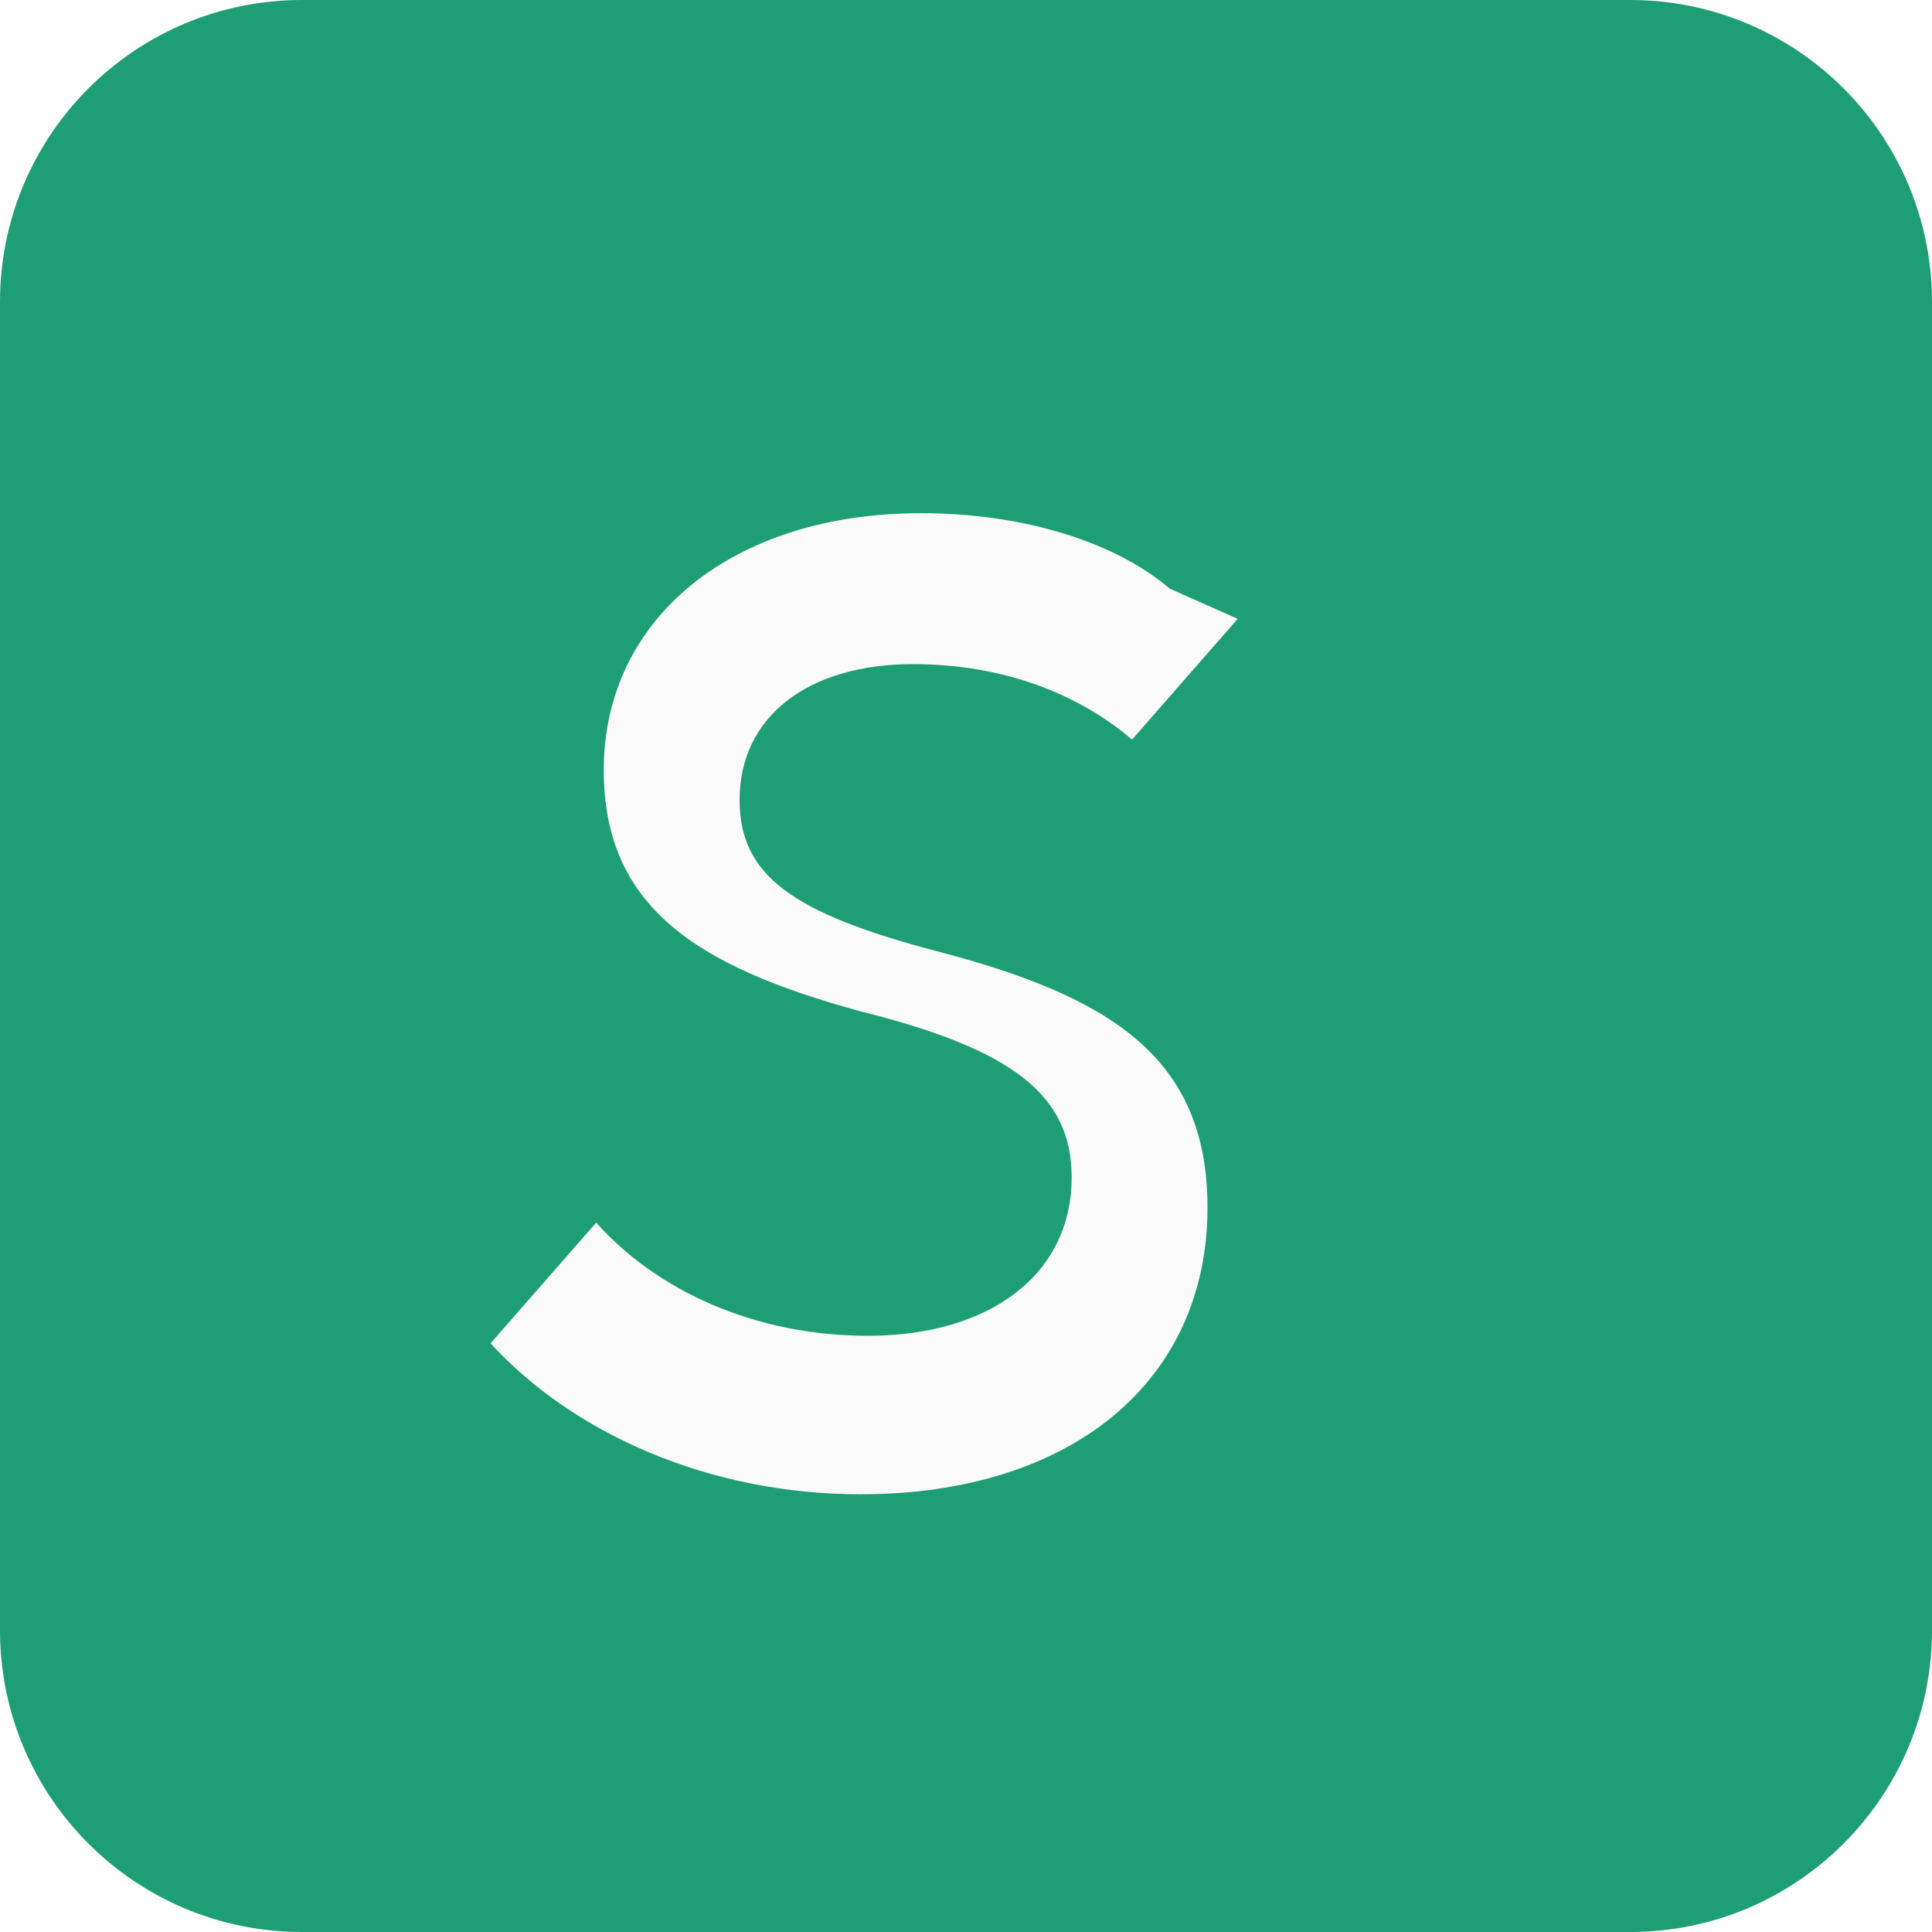
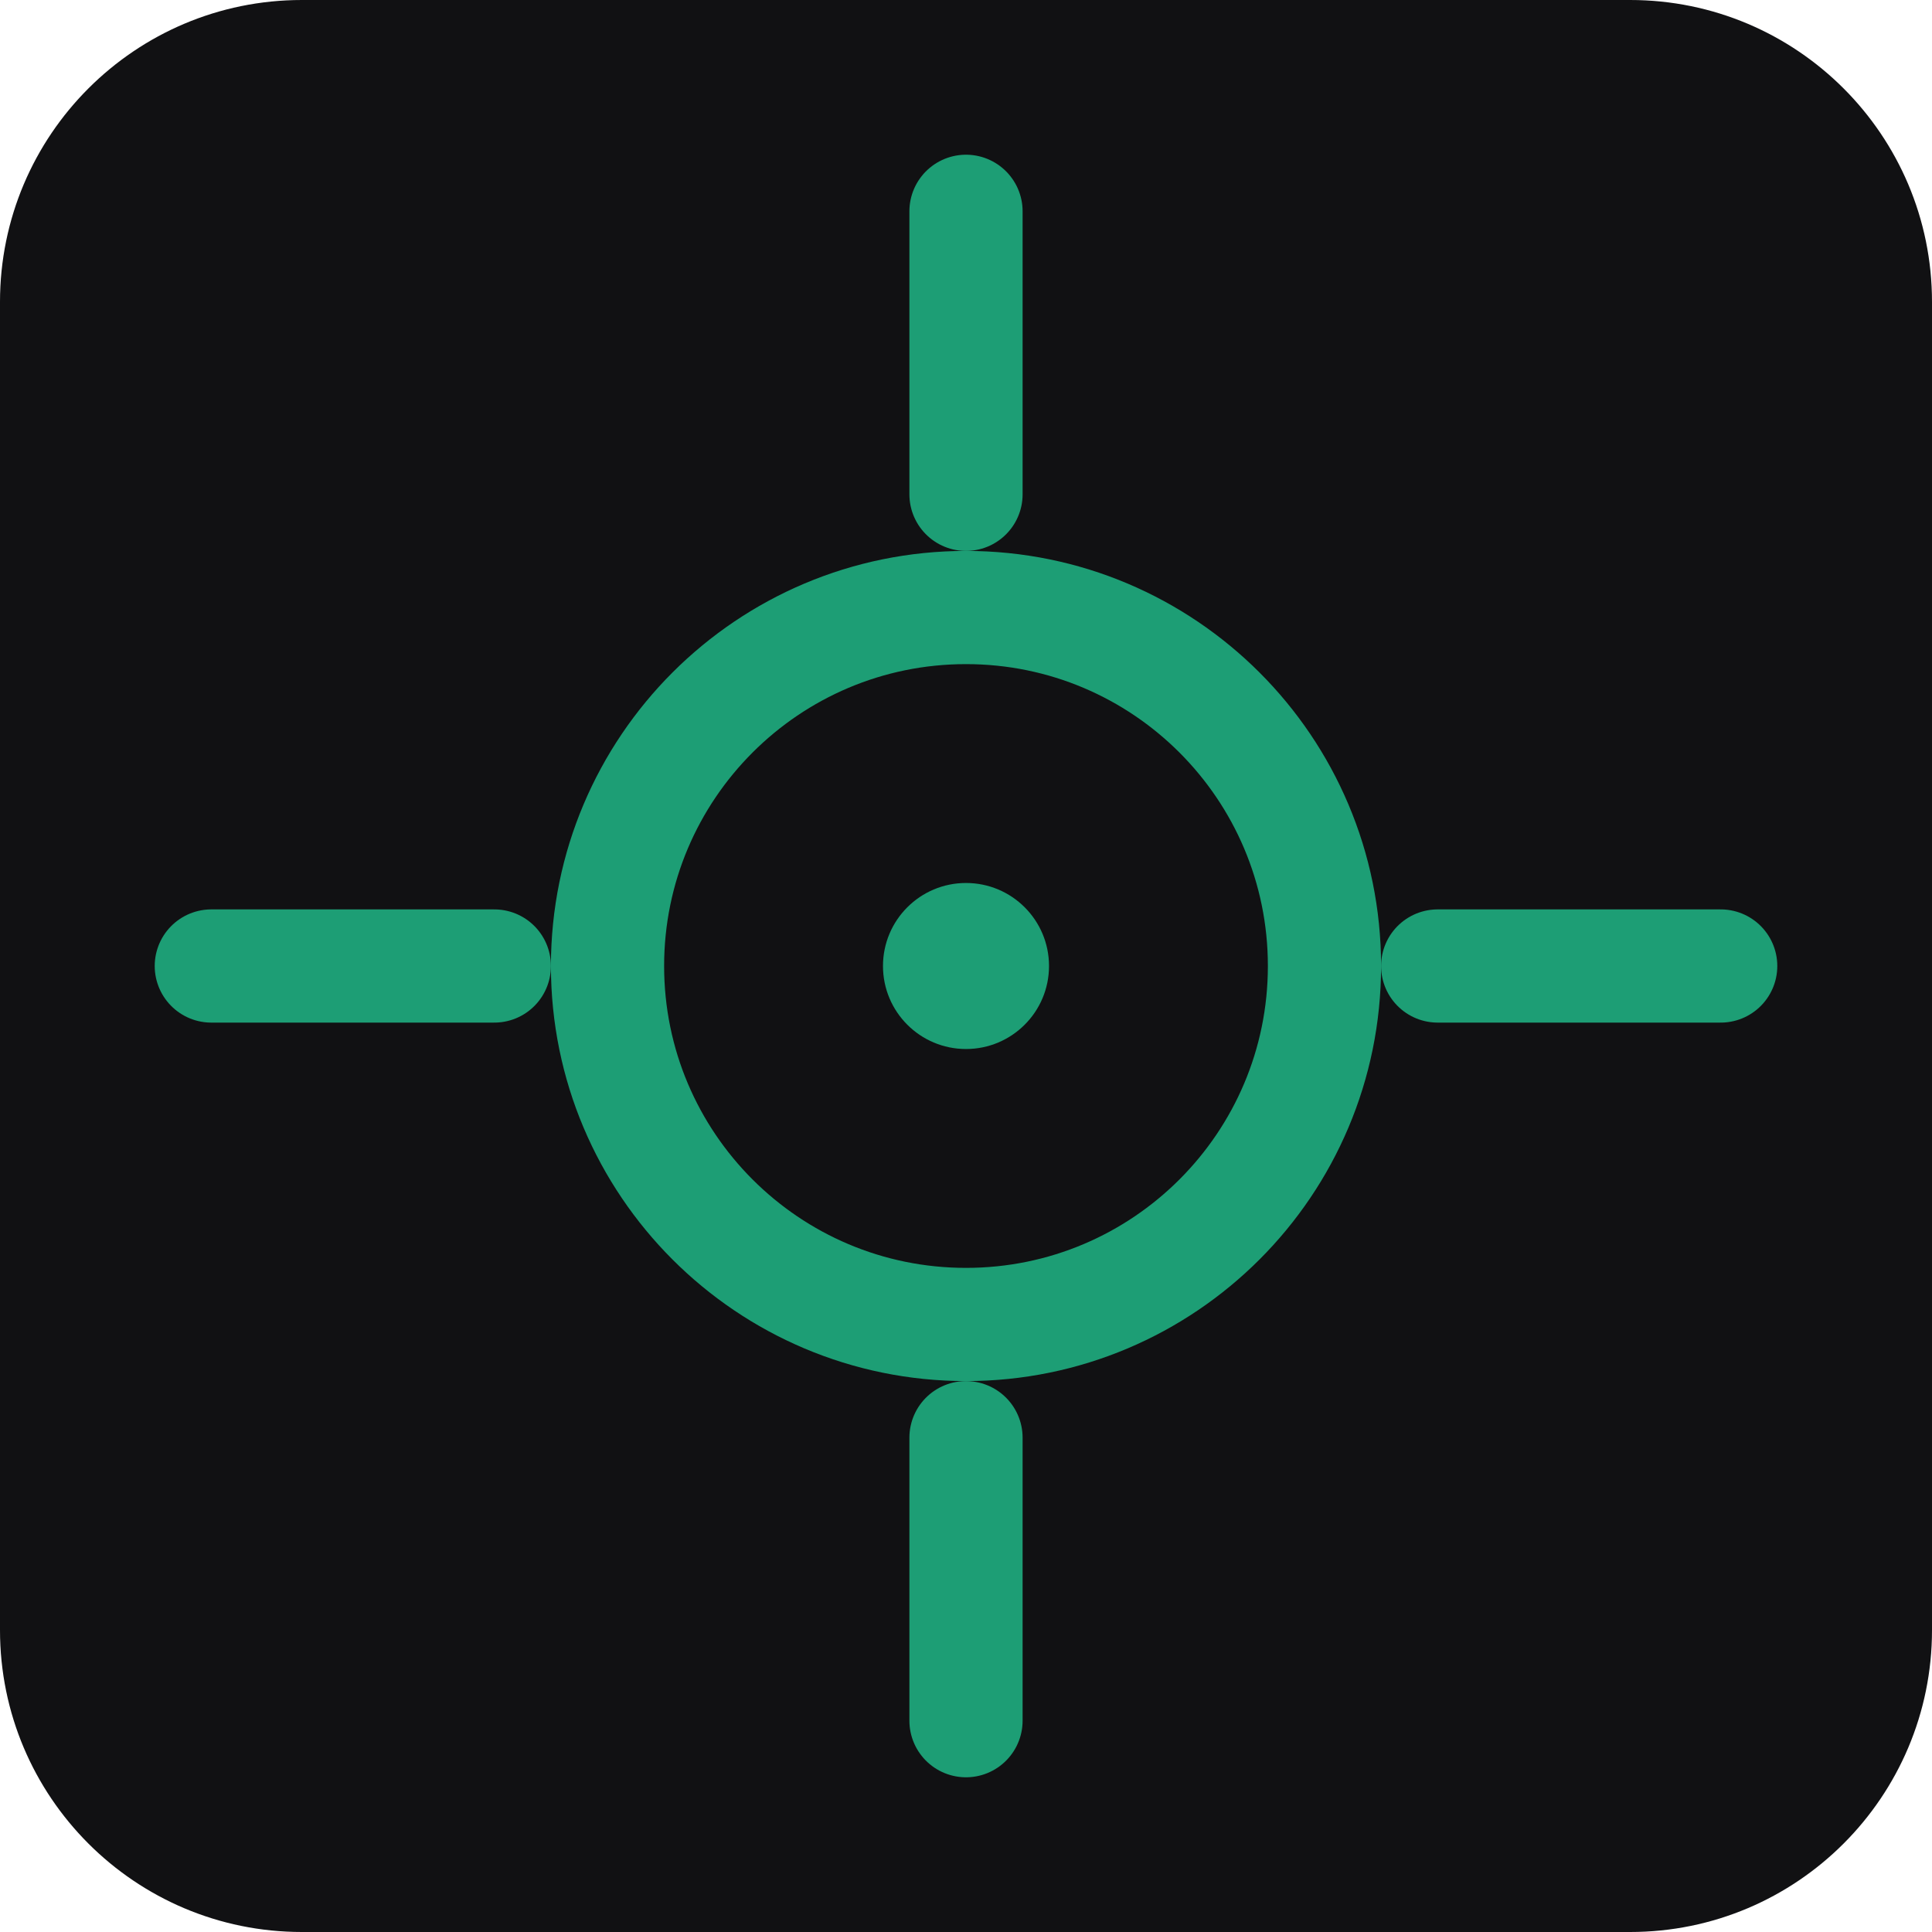
<svg xmlns="http://www.w3.org/2000/svg" viewBox="0 0 512 512">
-   <rect width="512" height="512" rx="80" fill="#1D9E75" />
-   <path d="M310 156c-14-12-38-20-66-20c-50 0-84 28-84 68c0 36 24 52 68 64c40 10 56 22 56 44c0 26-22 42-54 42c-30 0-56-12-72-30l-28 32c22 24 58 40 98 40c56 0 92-30 92-76c0-40-26-56-72-68c-38-10-52-20-52-40c0-22 18-36 46-36c24 0 44 8 58 20l28-32z" fill="#fafafa" />
+   <rect width="512" height="512" rx="80" fill="#111113" />
+   <circle cx="256" cy="256" r="95" fill="none" stroke="#1D9E75" stroke-width="30" />
+   <circle cx="256" cy="256" r="22" fill="#1D9E75" />
+   <line x1="256" y1="131" x2="256" y2="56" stroke="#1D9E75" stroke-width="30" stroke-linecap="round" />
+   <line x1="256" y1="381" x2="256" y2="456" stroke="#1D9E75" stroke-width="30" stroke-linecap="round" />
+   <line x1="131" y1="256" x2="56" y2="256" stroke="#1D9E75" stroke-width="30" stroke-linecap="round" />
+   <line x1="381" y1="256" x2="456" y2="256" stroke="#1D9E75" stroke-width="30" stroke-linecap="round" />
</svg>
